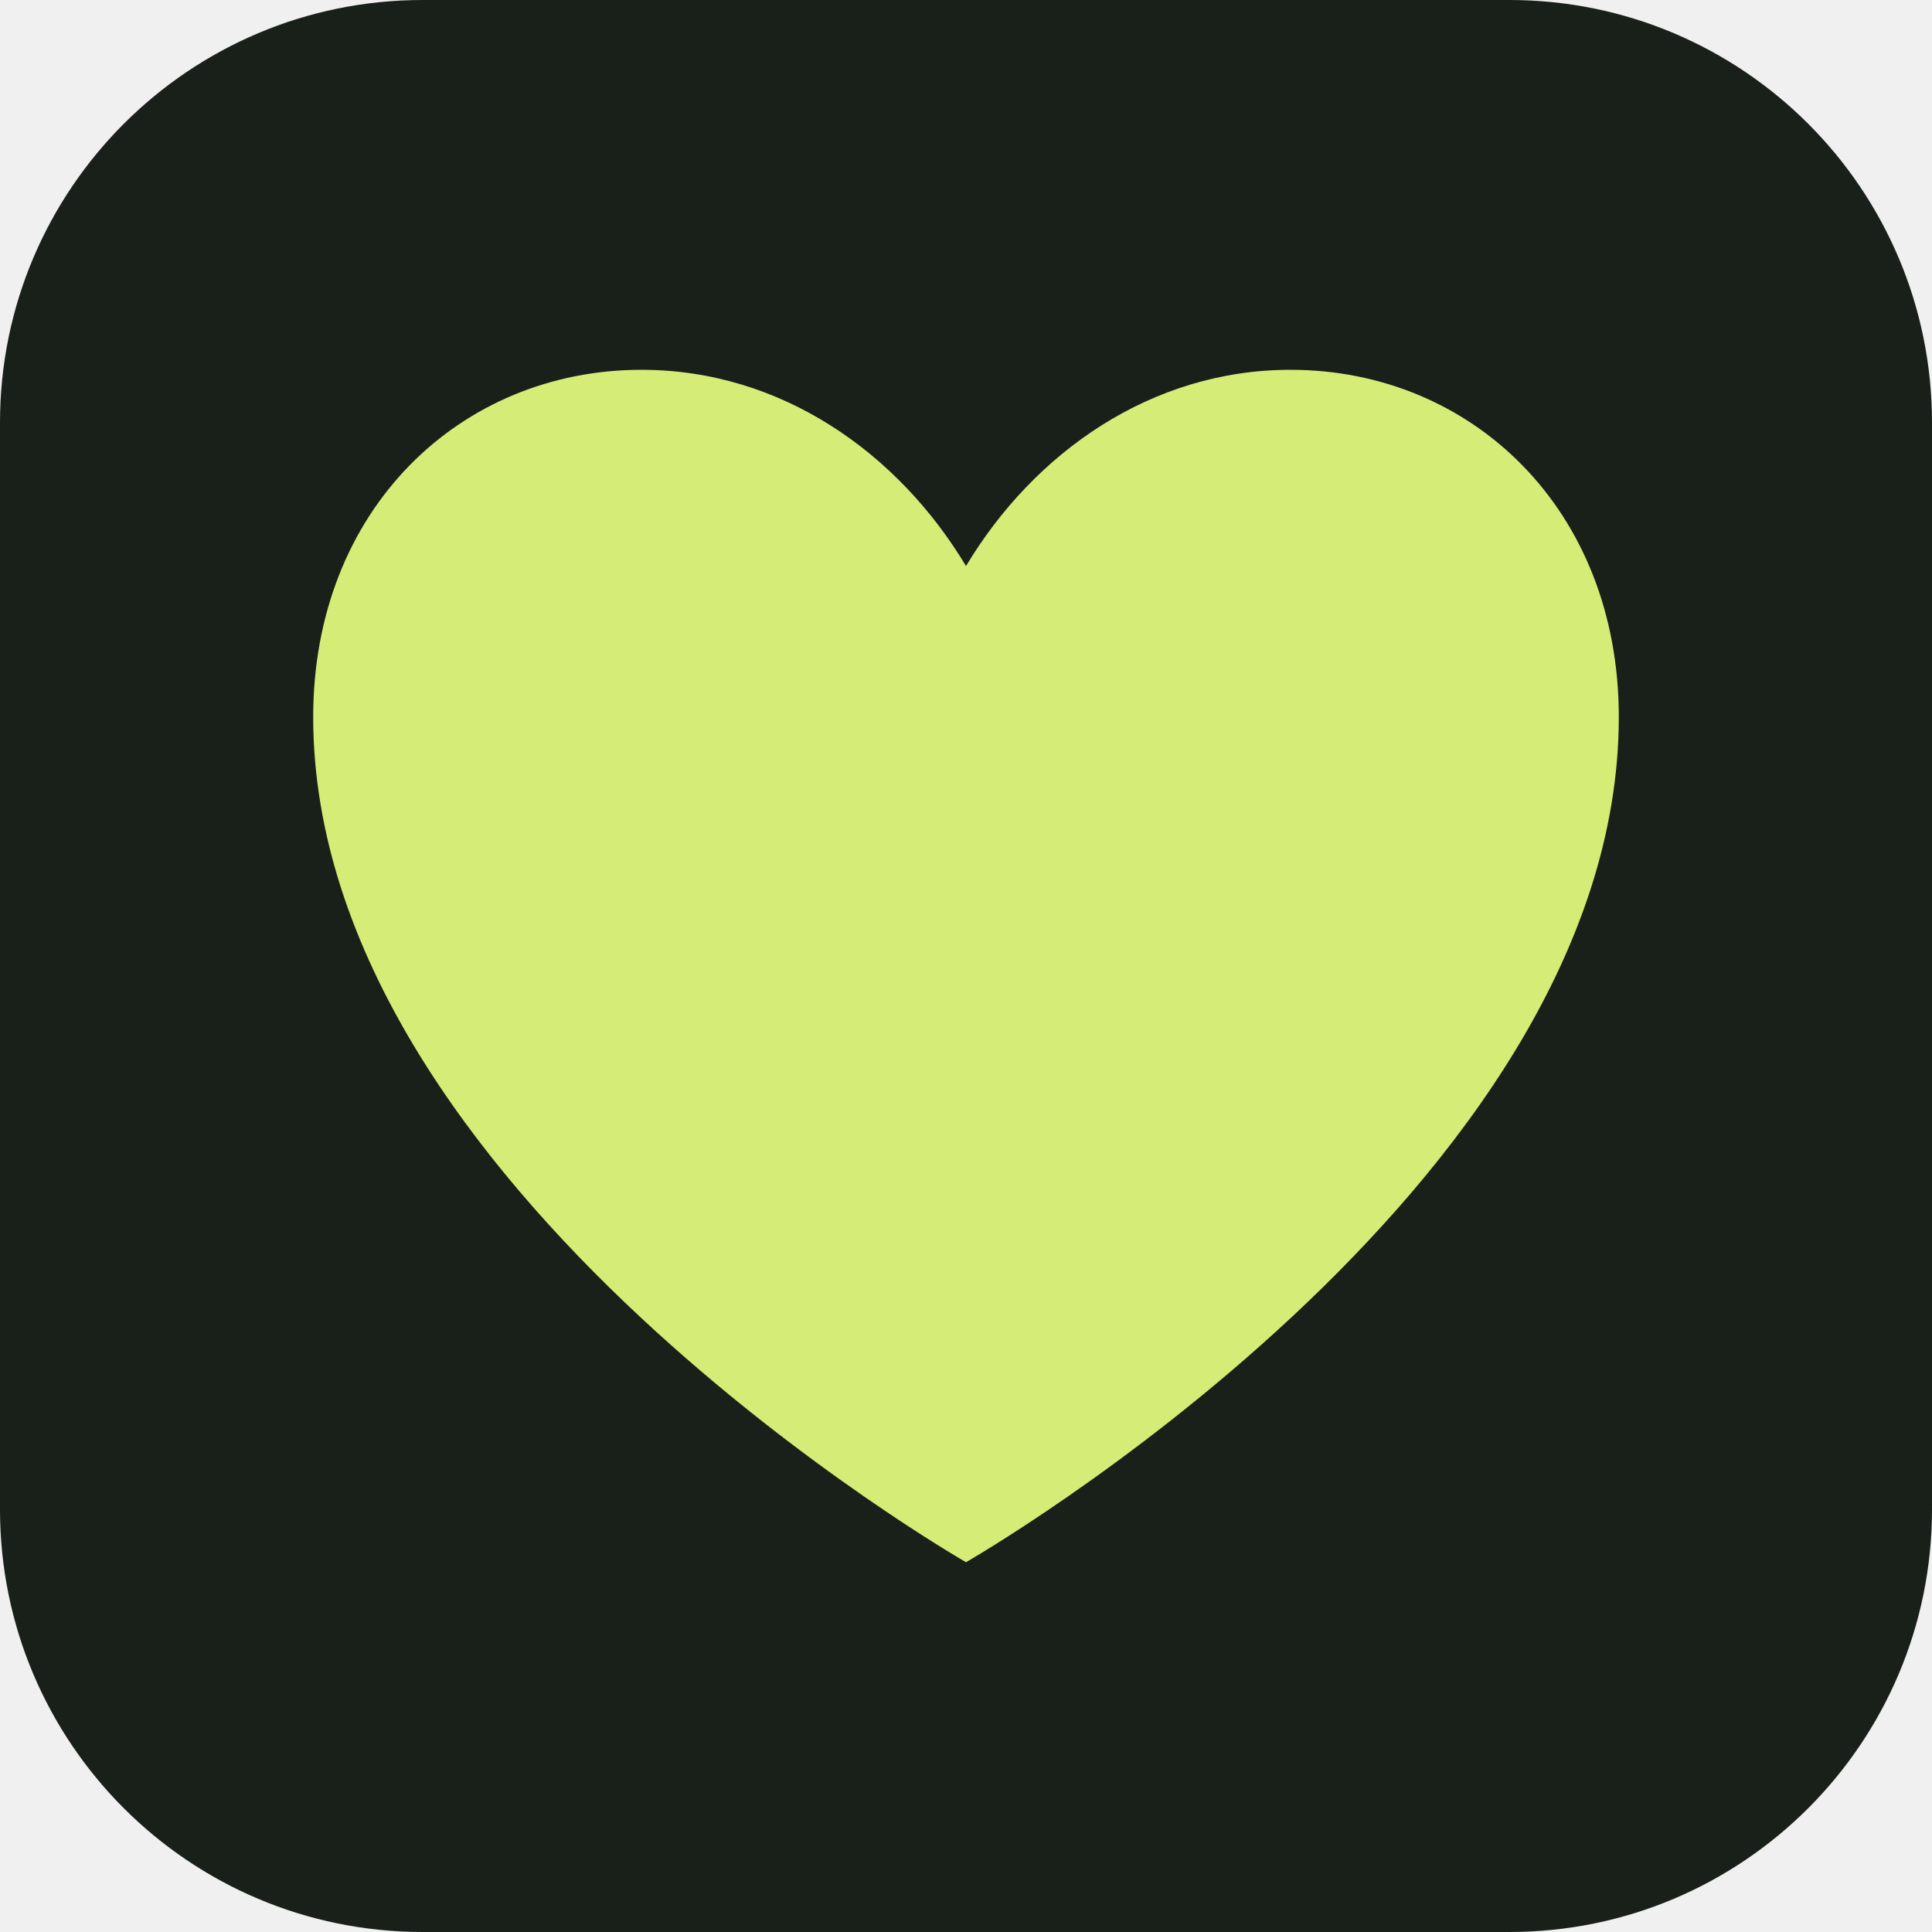
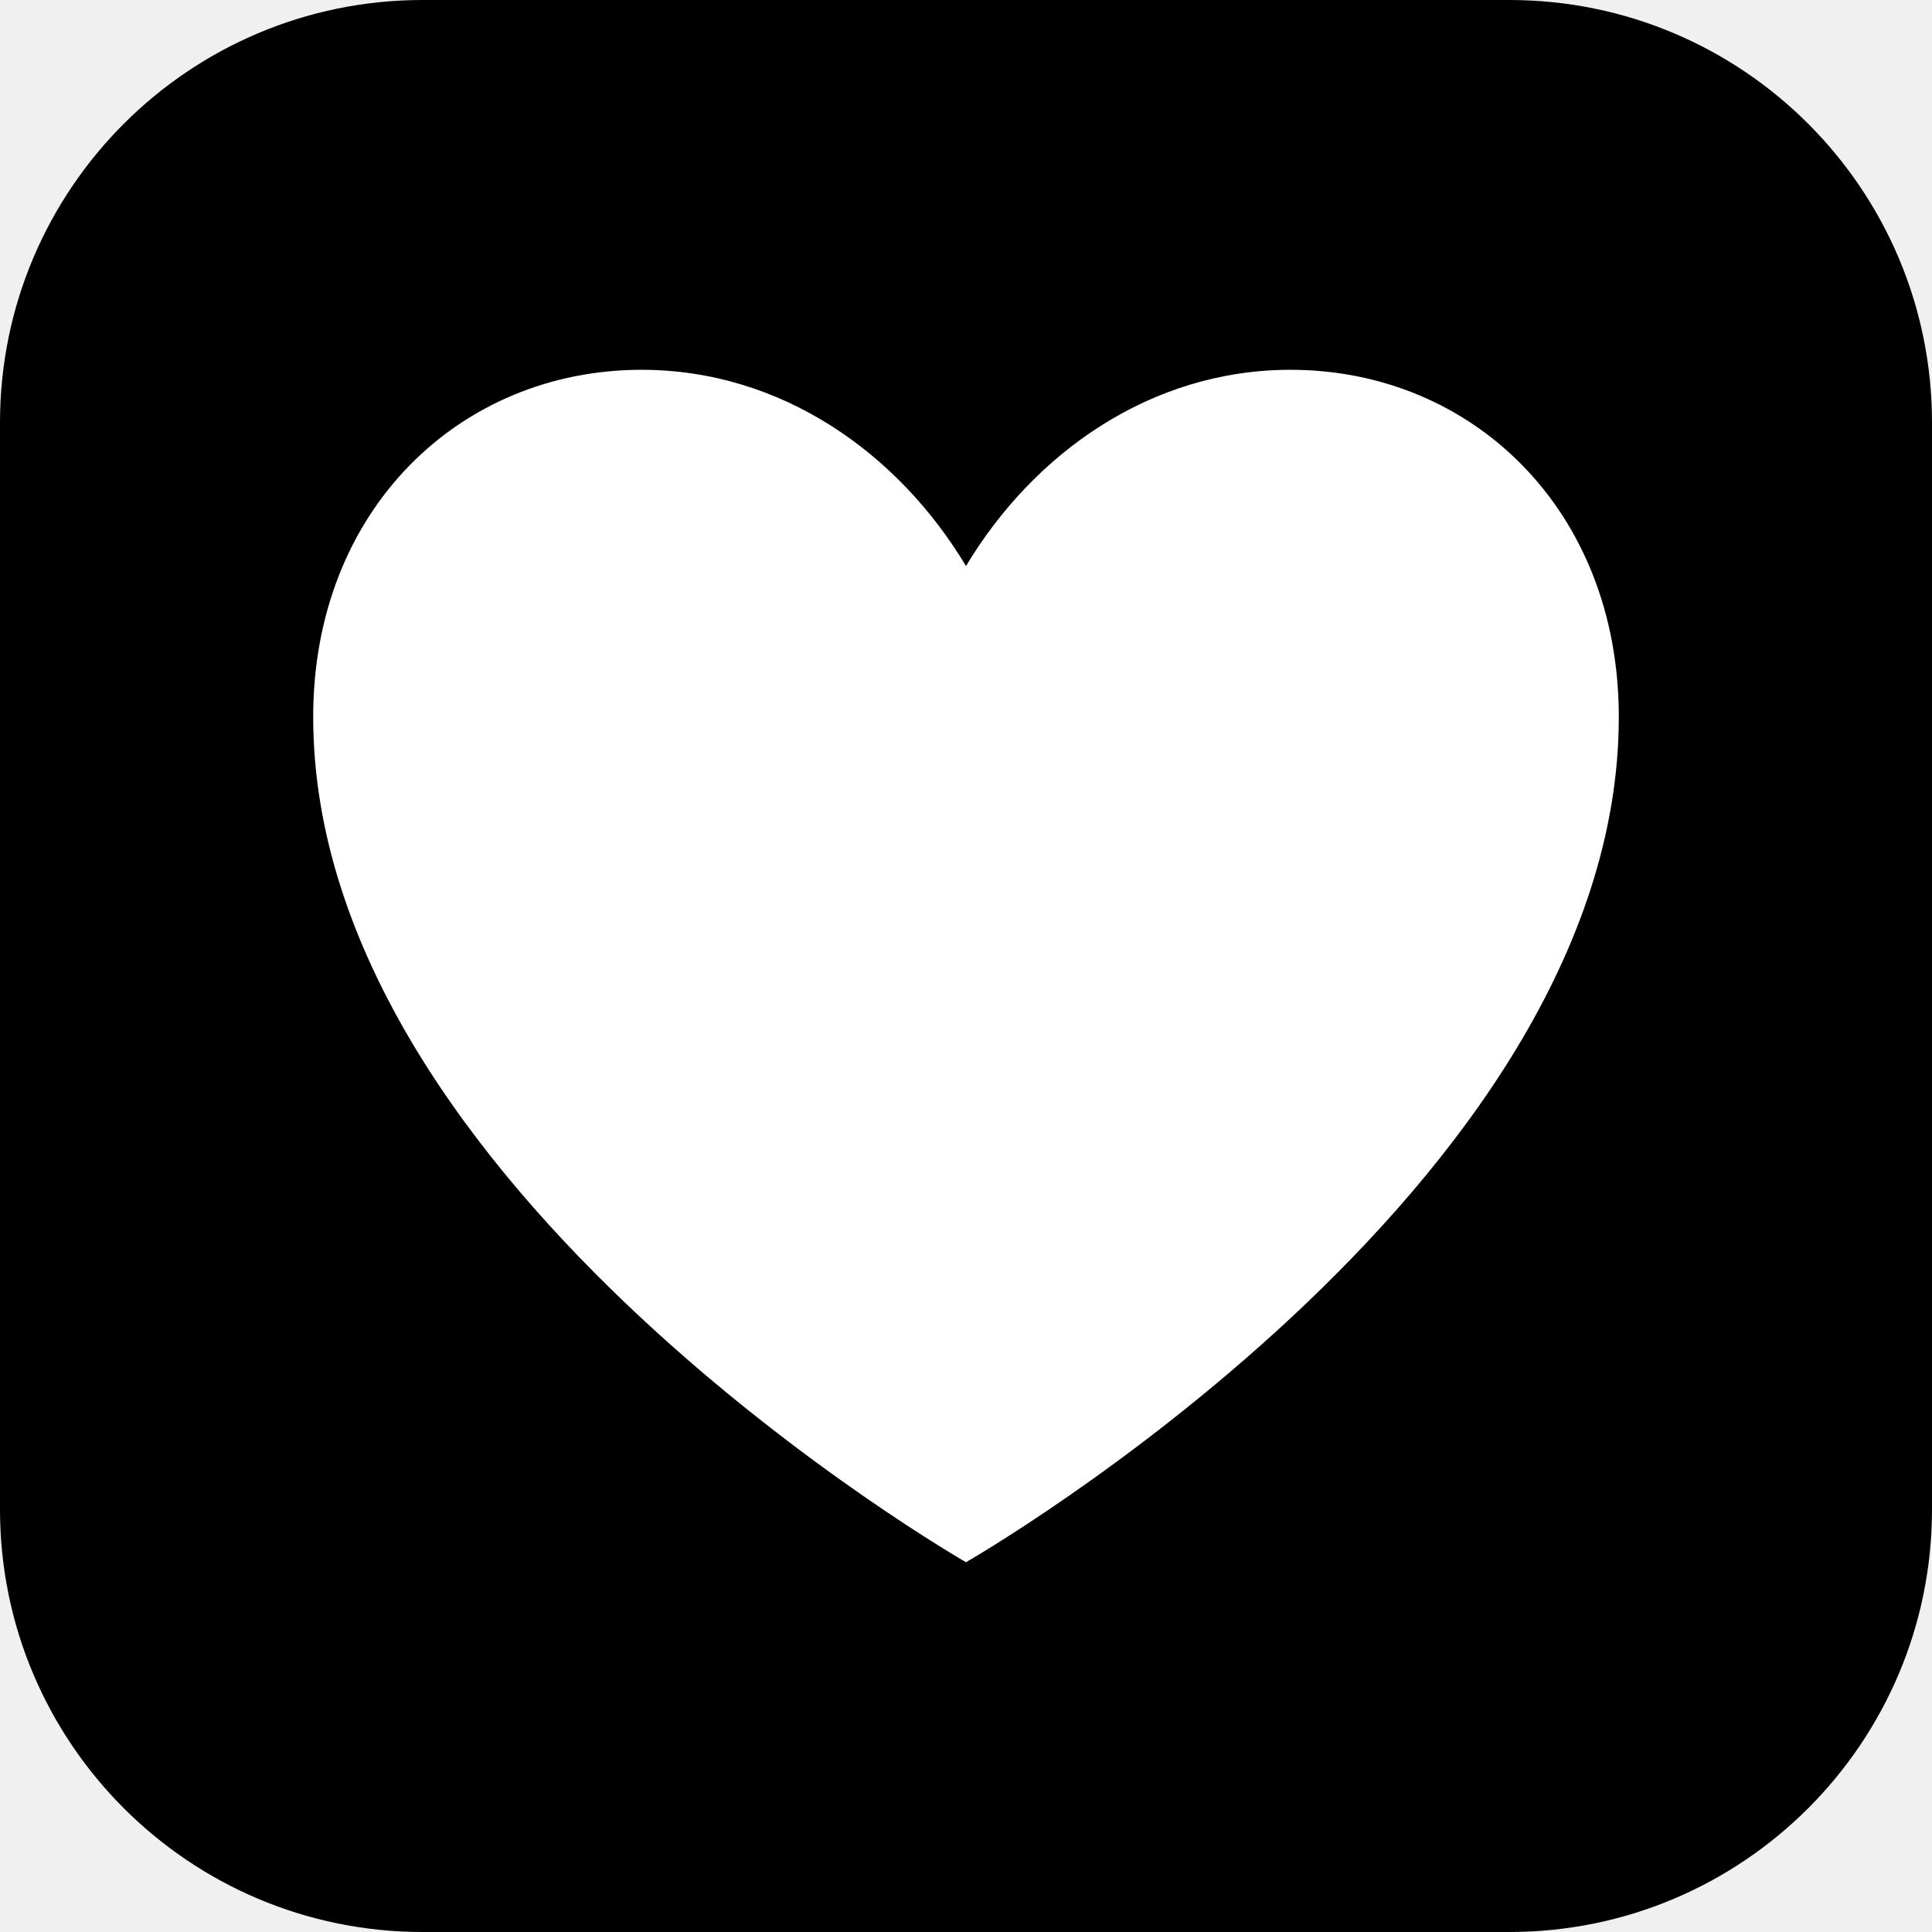
<svg xmlns="http://www.w3.org/2000/svg" viewBox="0 0 512 512" role="img" aria-labelledby="title desc">
-   <rect width="512" height="512" rx="112" fill="#182019" />
-   <path d="M256 414S83 315 83 190c0-55 39-92 87-92 37 0 68 22 86 52 18-30 49-52 86-52 48 0 87 37 87 92 0 125-173 224-173 224Z" fill="#d5ec77" />
+   <rect width="512" height="512" rx="112" fill="#000000" />
+   <path d="M256 414S83 315 83 190c0-55 39-92 87-92 37 0 68 22 86 52 18-30 49-52 86-52 48 0 87 37 87 92 0 125-173 224-173 224Z" fill="#ffffff" />
</svg>
